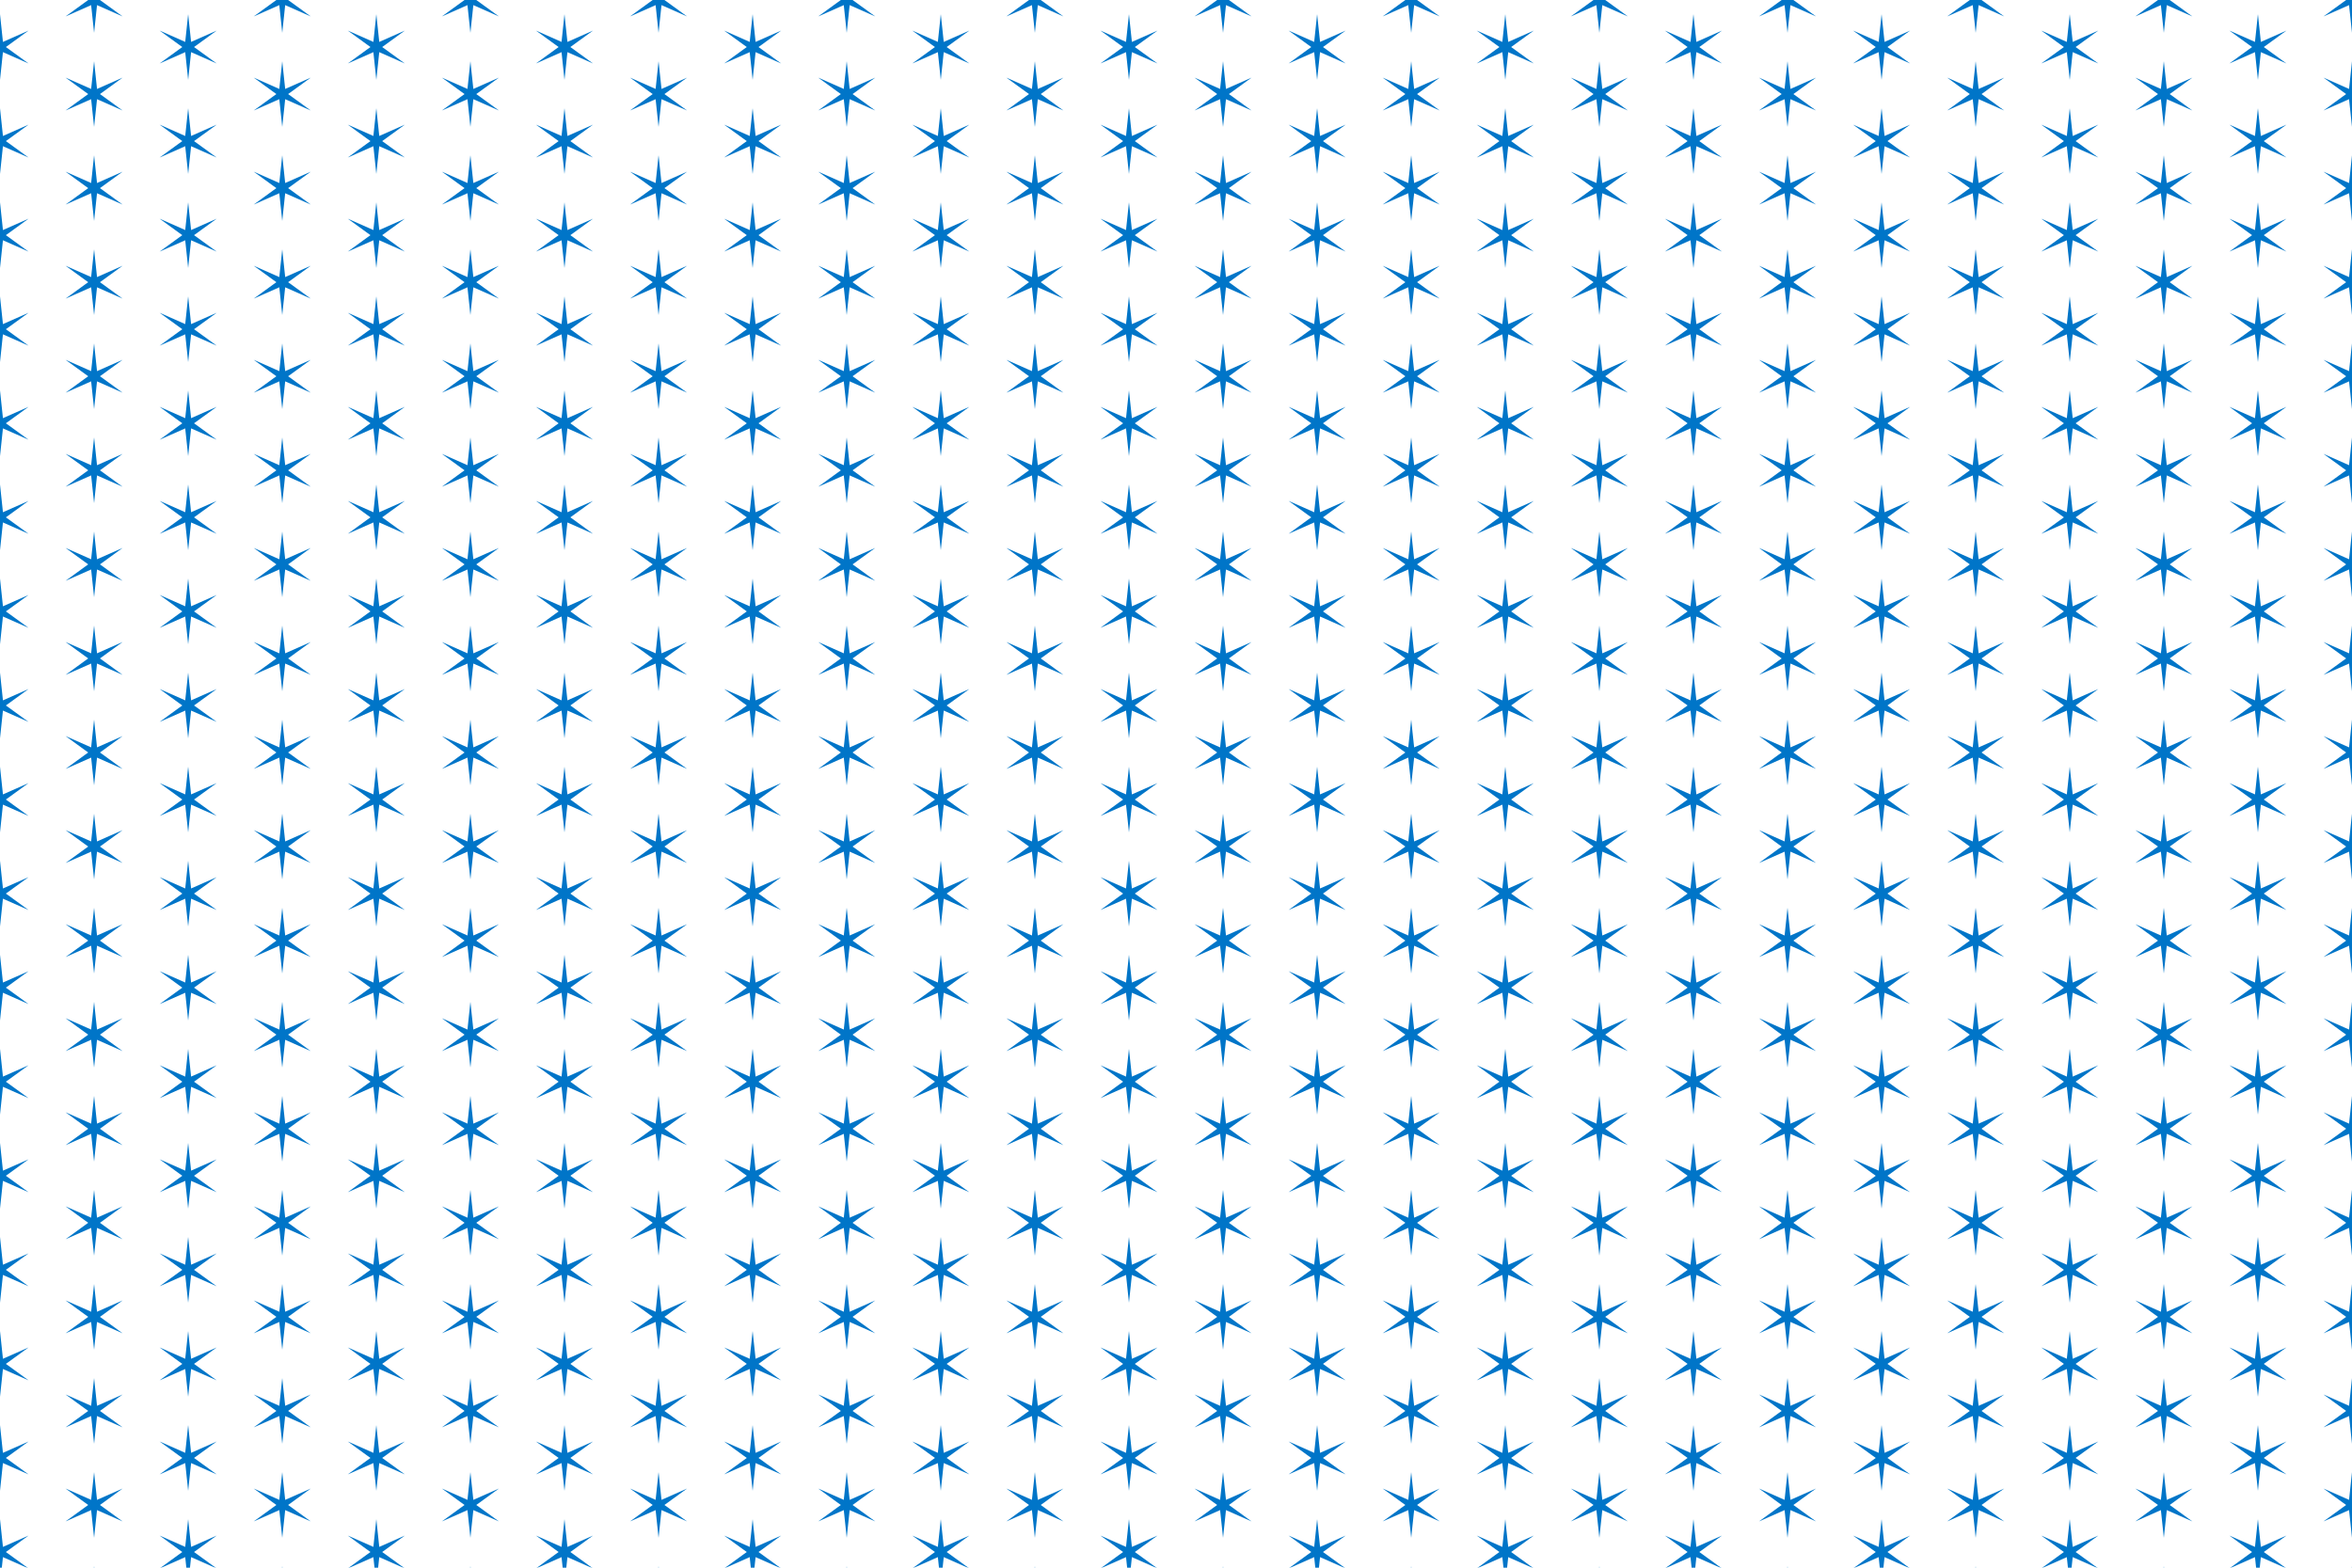
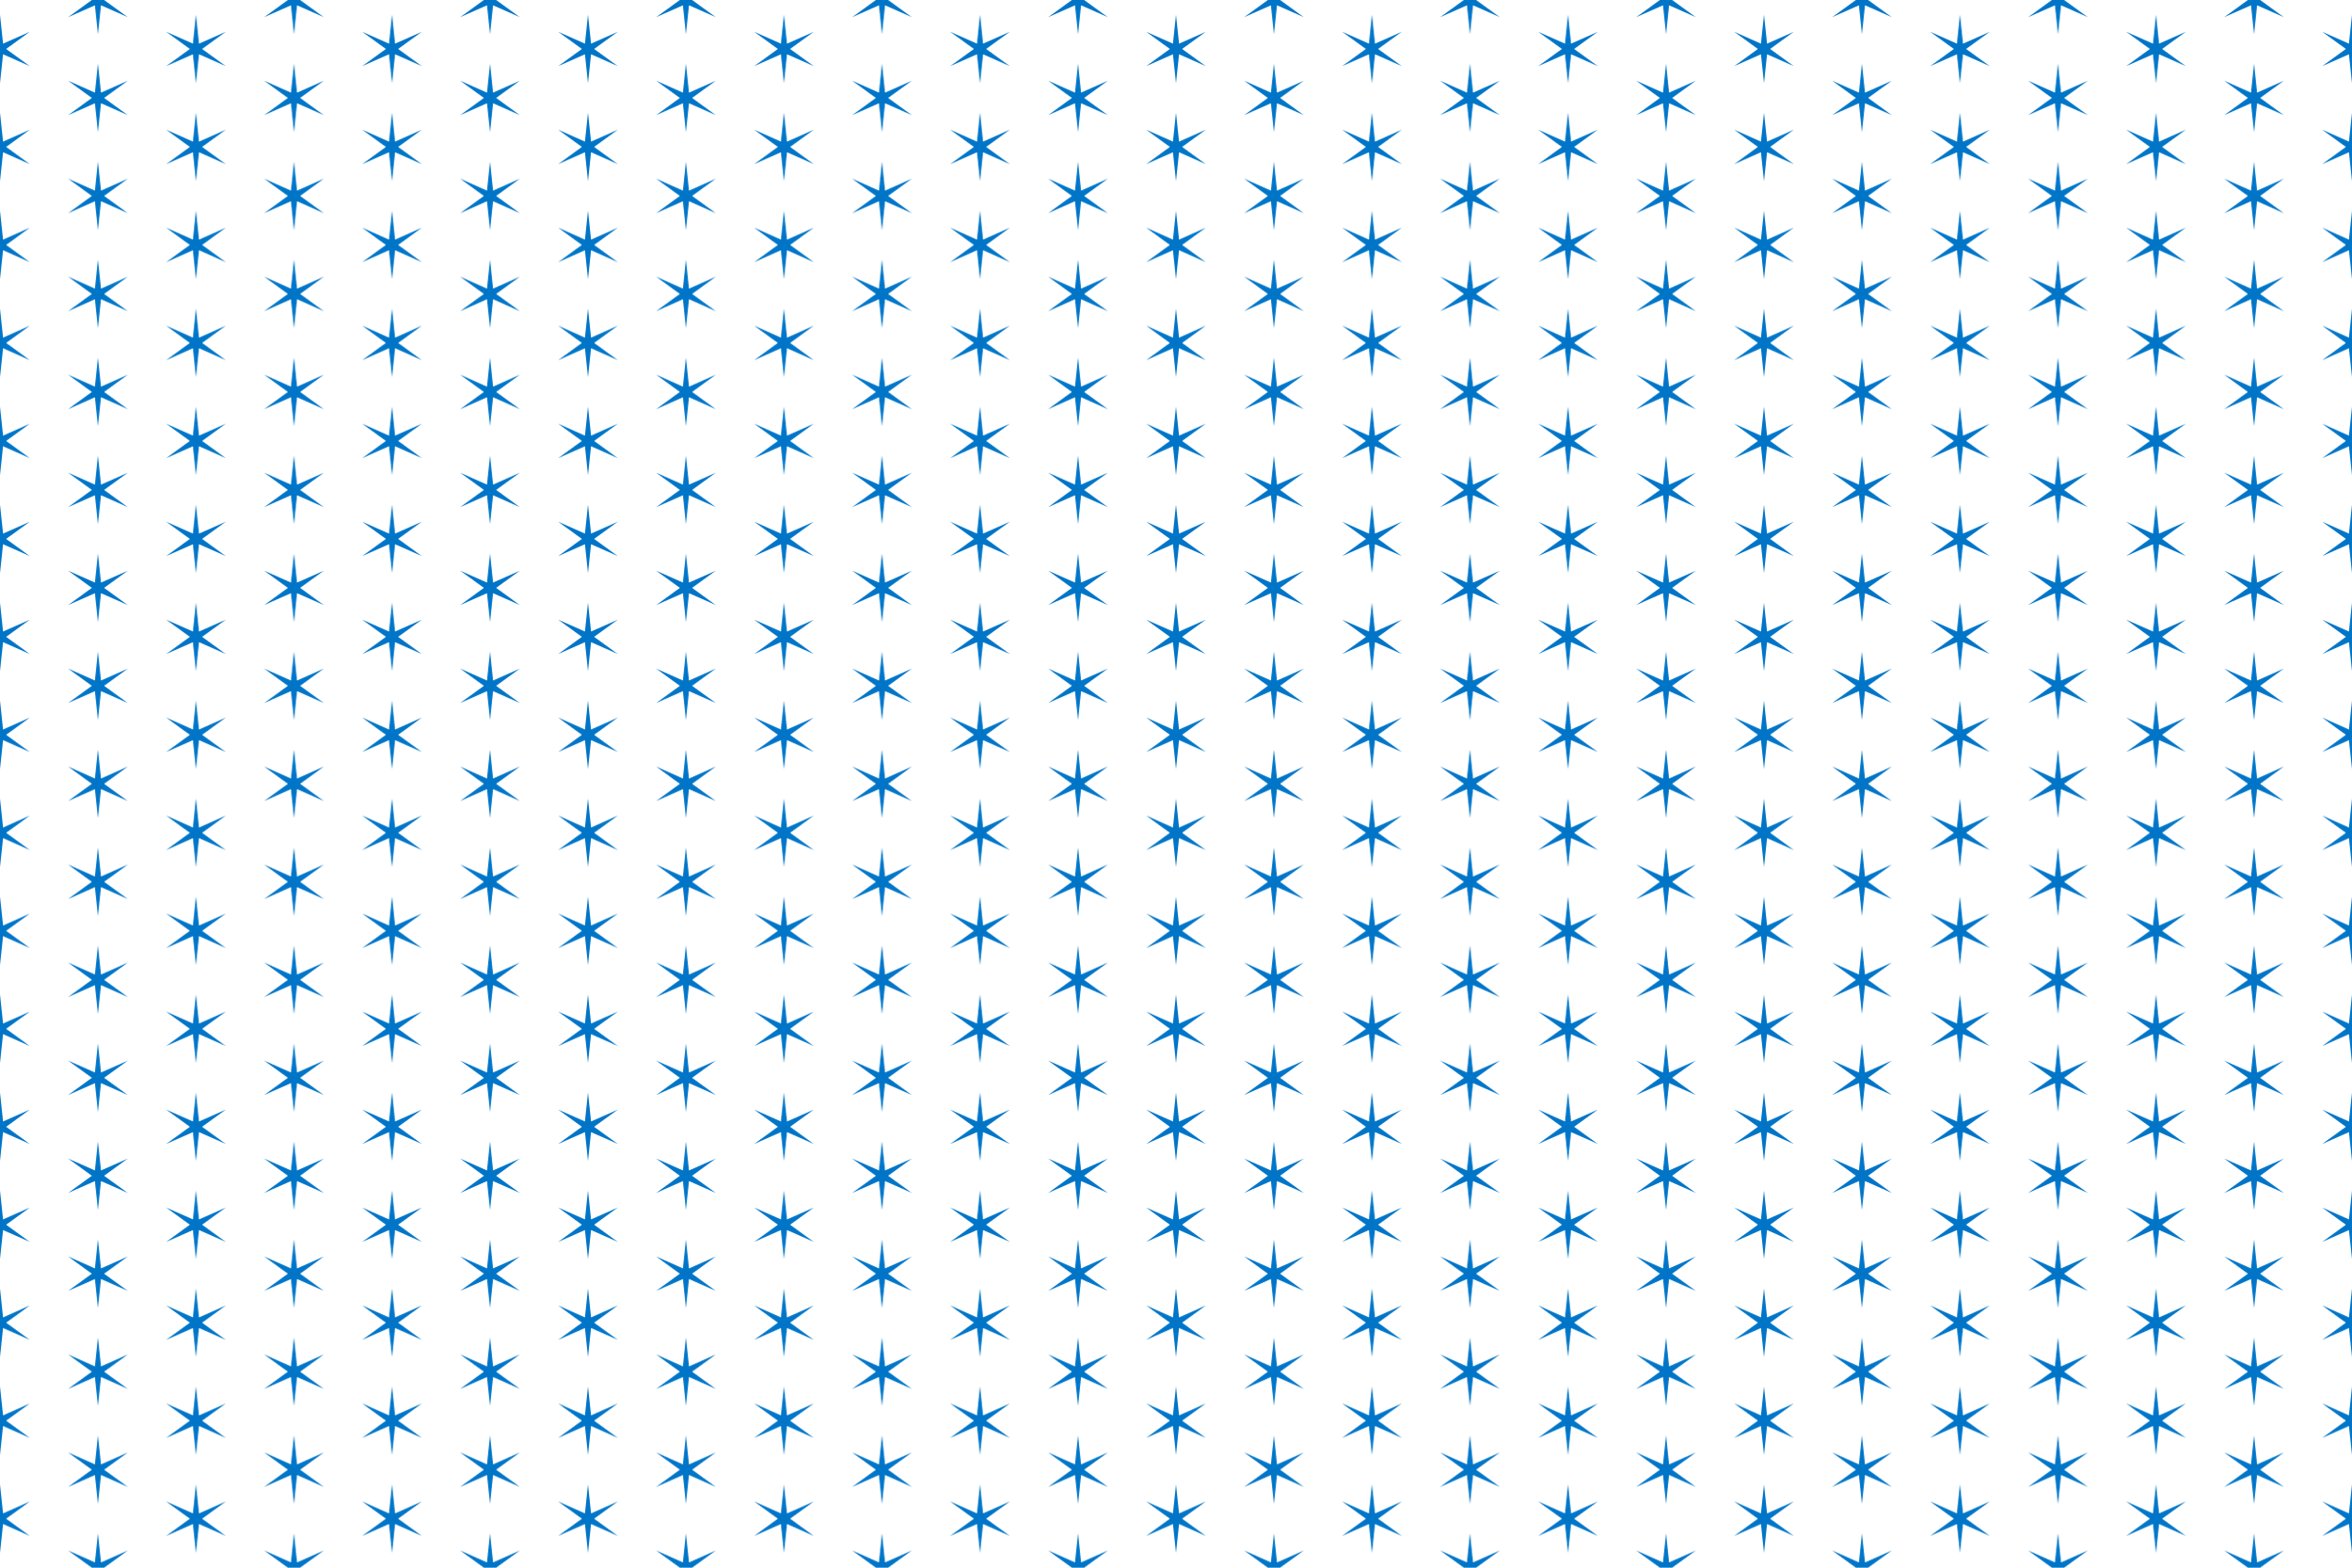
- <svg xmlns="http://www.w3.org/2000/svg" id="Layer_1" data-name="Layer 1" viewBox="0 0 216 144">
+ <svg xmlns="http://www.w3.org/2000/svg" id="Layer_1" data-name="Layer 1" viewBox="0 0 207.36 138.24">
  <defs>
    <style>
      .cls-1 {
        fill: none;
      }

      .cls-2 {
        fill: #0075c8;
      }

      .cls-3 {
        fill: url(#New_Pattern_Swatch_1);
      }
    </style>
    <pattern id="New_Pattern_Swatch_1" data-name="New Pattern Swatch 1" x="0" y="0" width="17.28" height="17.28" patternTransform="translate(155.52 138.24)" patternUnits="userSpaceOnUse" viewBox="0 0 17.28 17.28">
      <g>
        <rect class="cls-1" y="0" width="17.28" height="17.28" />
        <polygon class="cls-2" points="17.28 9.94 17.01 12.49 14.66 11.45 16.74 12.96 14.66 14.47 17.01 13.43 17.28 15.98 17.55 13.43 19.9 14.47 17.82 12.96 19.9 11.45 17.55 12.49 17.28 9.94" />
        <polygon class="cls-2" points="8.64 14.26 8.37 16.81 6.02 15.77 8.1 17.28 6.02 18.79 8.37 17.75 8.64 20.3 8.91 17.75 11.26 18.79 9.18 17.28 11.26 15.77 8.91 16.81 8.64 14.26" />
        <polygon class="cls-2" points="0 9.94 -.27 12.49 -2.62 11.45 -.54 12.96 -2.62 14.47 -.27 13.43 0 15.98 .27 13.43 2.62 14.47 .54 12.96 2.62 11.45 .27 12.49 0 9.94" />
        <polygon class="cls-2" points="17.28 1.3 17.01 3.85 14.66 2.81 16.74 4.32 14.66 5.83 17.01 4.79 17.28 7.34 17.55 4.79 19.9 5.83 17.82 4.32 19.9 2.81 17.55 3.85 17.28 1.3" />
        <polygon class="cls-2" points="8.64 5.62 8.37 8.17 6.02 7.13 8.1 8.64 6.02 10.15 8.37 9.11 8.64 11.66 8.91 9.11 11.26 10.15 9.18 8.64 11.26 7.13 8.91 8.17 8.64 5.62" />
        <polygon class="cls-2" points="0 1.3 -.27 3.85 -2.62 2.81 -.54 4.32 -2.62 5.83 -.27 4.79 0 7.34 .27 4.79 2.62 5.83 .54 4.32 2.62 2.81 .27 3.85 0 1.3" />
        <polygon class="cls-2" points="8.64 -3.02 8.37 -.47 6.02 -1.51 8.1 0 6.02 1.51 8.37 .47 8.64 3.02 8.91 .47 11.26 1.51 9.18 0 11.26 -1.51 8.91 -.47 8.64 -3.02" />
      </g>
    </pattern>
  </defs>
-   <rect class="cls-3" y="0" width="216" height="144" />
+   <rect class="cls-3" y="0" width="207.36" height="138.24" />
</svg>
